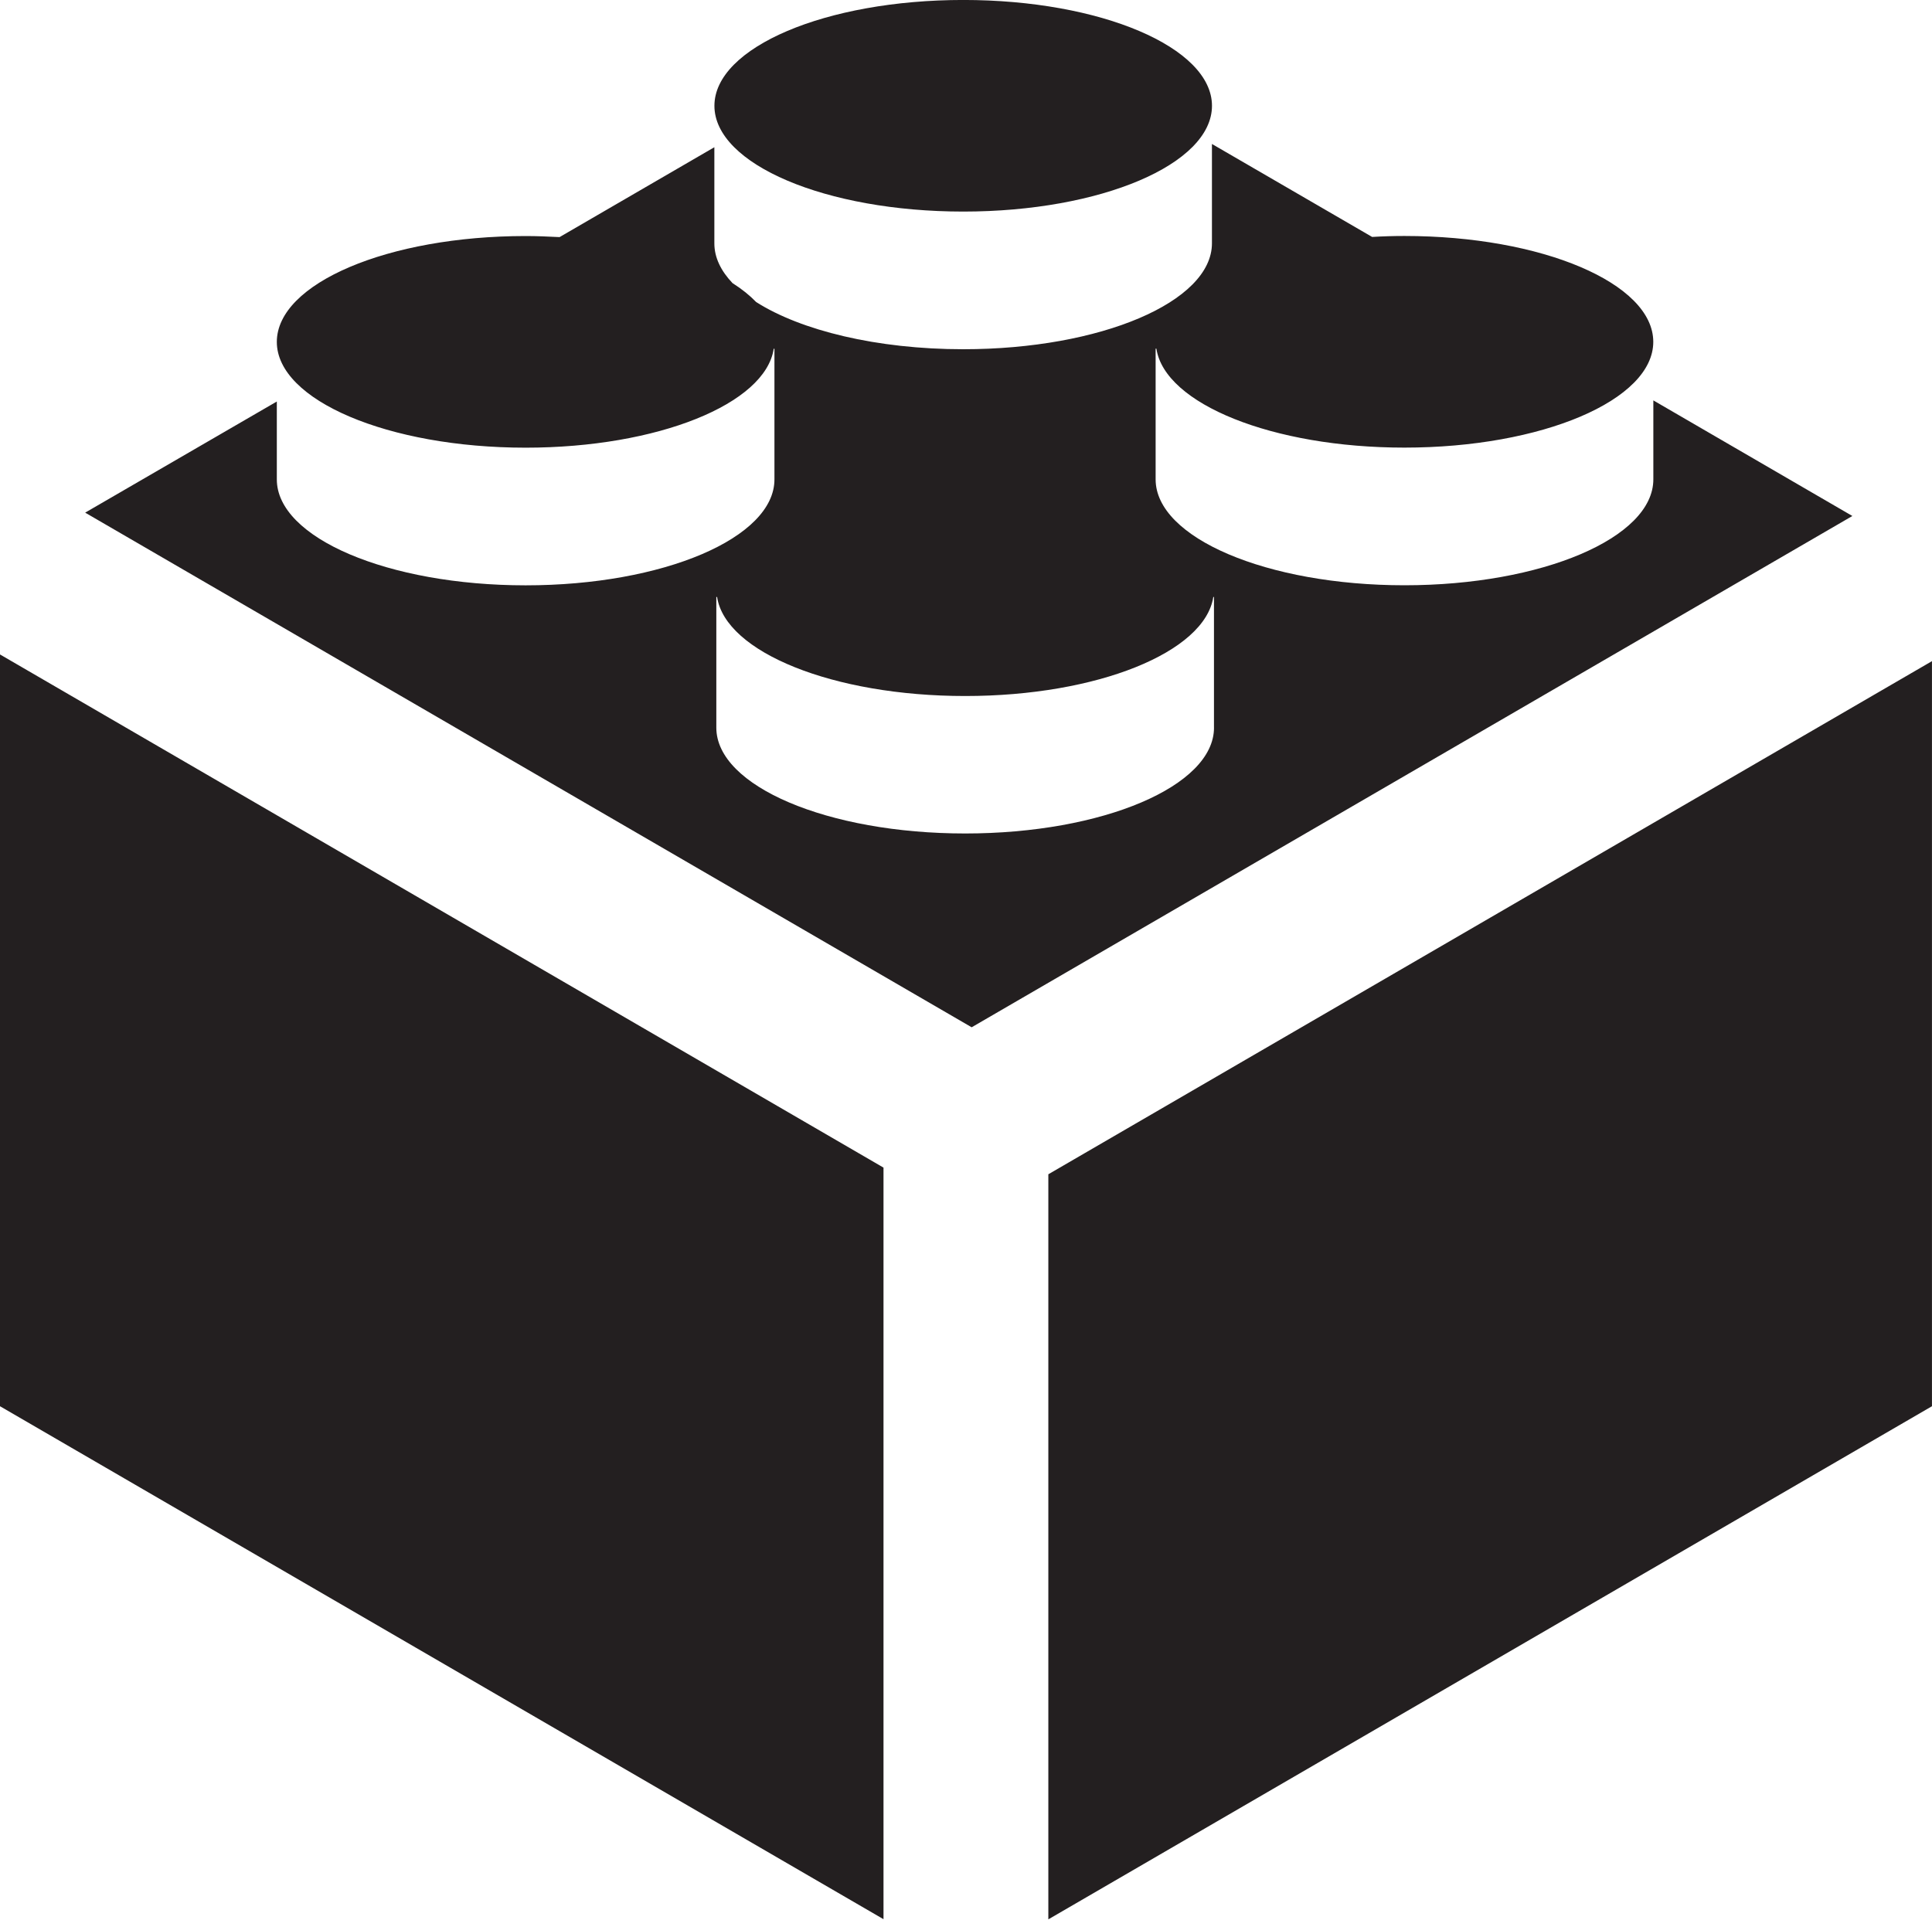
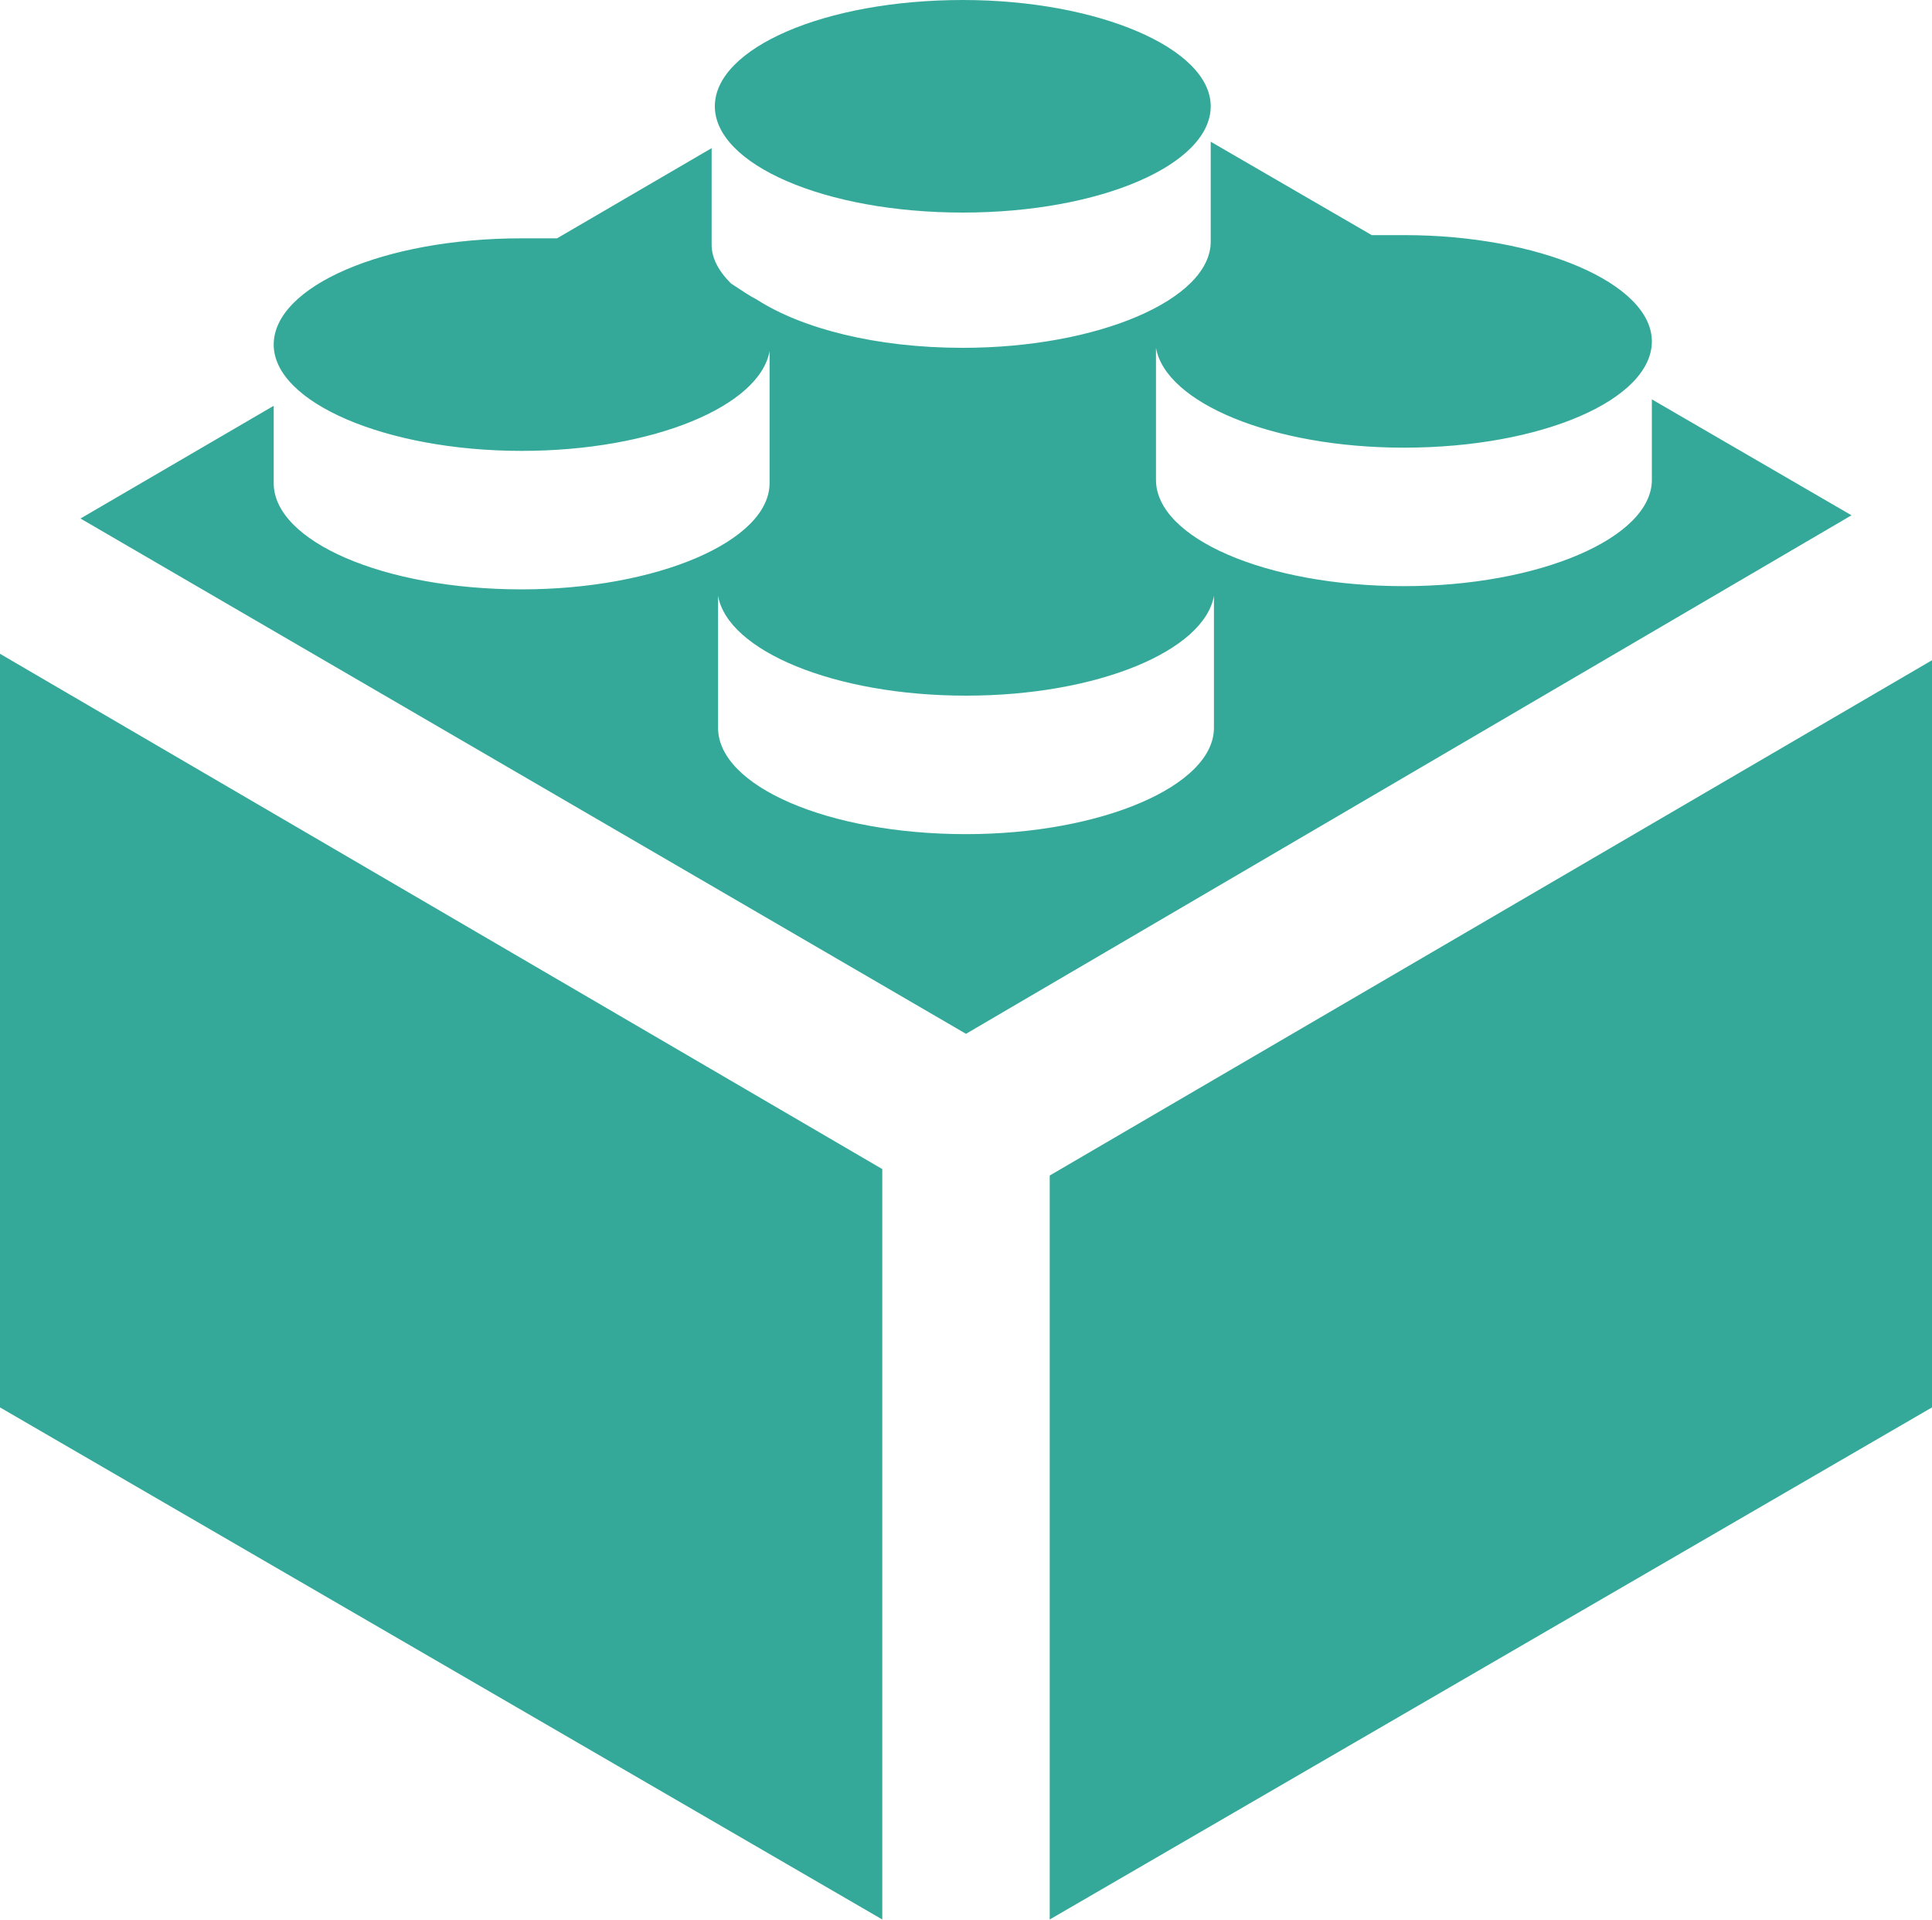
- <svg xmlns="http://www.w3.org/2000/svg" version="1.1" id="Layer_1" x="0px" y="0px" width="60px" height="59.62px" viewBox="226.001 226.19 60 59.62" enable-background="new 226.001 226.19 60 59.62" xml:space="preserve">
-   <path fill="#231F20" d="M226.001,269.871l27.438,15.934v-23.346l-27.438-15.94V269.871z M277.347,238.627v2.453 c0,1.817-3.458,3.29-7.73,3.29c-4.266,0-7.727-1.473-7.727-3.29v-4.059h0.024c0.26,1.714,3.604,3.073,7.702,3.073 c4.272,0,7.729-1.474,7.729-3.285c0-1.819-3.457-3.289-7.729-3.289c-0.339,0-0.675,0.01-1.002,0.03l-4.975-2.888v3.086 c0,1.817-3.454,3.29-7.723,3.29c-2.683,0-5.045-0.583-6.433-1.467c-0.196-0.203-0.439-0.401-0.732-0.586 c-0.363-0.381-0.565-0.797-0.565-1.236v-2.986l-4.807,2.792c-0.347-0.017-0.696-0.033-1.054-0.033c-4.267,0-7.727,1.469-7.727,3.289 c0,1.811,3.46,3.285,7.727,3.285c4.099,0,7.446-1.358,7.705-3.073h0.022v4.059c0,1.817-3.455,3.29-7.727,3.29 c-4.267,0-7.727-1.473-7.727-3.29v-2.42l-5.952,3.452l27.531,15.986l27.351-15.882L277.347,238.627z M263.703,248.793 c0,1.817-3.46,3.287-7.727,3.287c-4.269,0-7.729-1.47-7.729-3.287v-4.059h0.024c0.26,1.715,3.603,3.076,7.705,3.076 c4.101,0,7.443-1.361,7.705-3.076h0.021V248.793L263.703,248.793z M258.558,262.666v23.144L286,269.871v-23.144L258.558,262.666z  M255.917,232.762c4.269,0,7.723-1.47,7.723-3.286c0-1.814-3.454-3.287-7.723-3.287c-4.27,0-7.729,1.472-7.729,3.287 C248.187,231.292,251.647,232.762,255.917,232.762" />
+ <svg xmlns="http://www.w3.org/2000/svg" version="1.1" width="60" height="59.6" viewBox="0 0 60 59.6">
+   <path fill="#35a999" d="M0,43.7l27.4,15.9V36.3L0,20.3V43.7z M51.3,12.4v2.5c0,1.8-3.5,3.3-7.7,3.3c-4.3,0-7.7-1.5-7.7-3.3v-4.1h0 c0.3,1.7,3.6,3.1,7.7,3.1c4.3,0,7.7-1.5,7.7-3.3c0-1.8-3.5-3.3-7.7-3.3c-0.3,0-0.7,0-1,0l-5-2.9v3.1c0,1.8-3.5,3.3-7.7,3.3 c-2.7,0-5-0.6-6.4-1.5C23.3,9.2,23,9,22.7,8.8c-0.4-0.4-0.6-0.8-0.6-1.2v-3l-4.8,2.8c-0.3,0-0.7,0-1.1,0c-4.3,0-7.7,1.5-7.7,3.3 c0,1.8,3.5,3.3,7.7,3.3c4.1,0,7.4-1.4,7.7-3.1h0v4.1c0,1.8-3.5,3.3-7.7,3.3c-4.3,0-7.7-1.5-7.7-3.3v-2.4l-6,3.5l27.5,16L57.5,16 L51.3,12.4z M37.7,22.6c0,1.8-3.5,3.3-7.7,3.3c-4.3,0-7.7-1.5-7.7-3.3v-4.1h0c0.3,1.7,3.6,3.1,7.7,3.1c4.1,0,7.4-1.4,7.7-3.1h0 L37.7,22.6L37.7,22.6z M32.6,36.5v23.1L60,43.7V20.5L32.6,36.5z M29.9,6.6c4.3,0,7.7-1.5,7.7-3.3c0-1.8-3.5-3.3-7.7-3.3 c-4.3,0-7.7,1.5-7.7,3.3C22.2,5.1,25.6,6.6,29.9,6.6" />
</svg>
